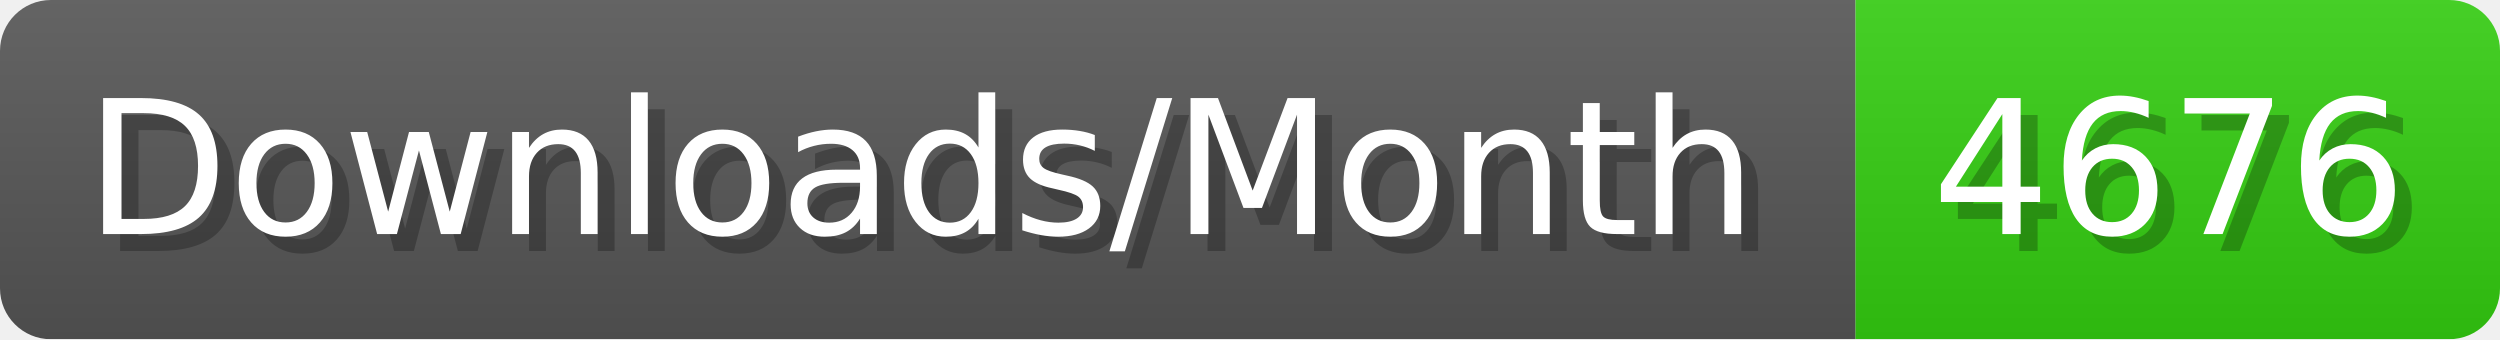
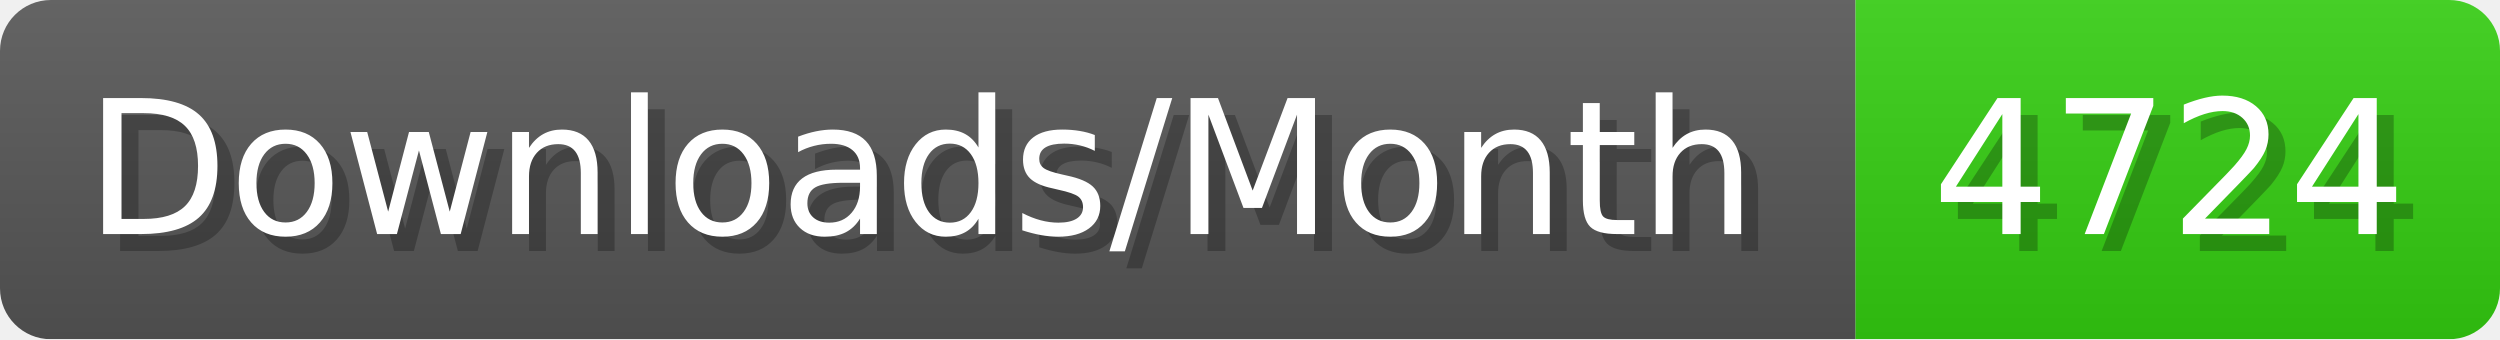
- <svg xmlns="http://www.w3.org/2000/svg" width="147.4" height="20" viewBox="0 0 1474 200" role="img" aria-label="Downloads/Month: 4676">
+ <svg xmlns="http://www.w3.org/2000/svg" width="147.4" height="20" viewBox="0 0 1474 200" role="img" aria-label="Downloads/Month: 4724">
  <linearGradient id="YlXUI" x2="0" y2="100%">
    <stop offset="0" stop-opacity=".1" stop-color="#EEE" />
    <stop offset="1" stop-opacity=".1" />
  </linearGradient>
  <mask id="JHhop">
    <rect width="1474" height="200" rx="30" fill="#FFF" />
  </mask>
  <g mask="url(#JHhop)">
    <rect width="1094" height="200" fill="#555" />
    <rect width="380" height="200" fill="#3C1" x="1094" />
    <rect width="1474" height="200" fill="url(#YlXUI)" />
  </g>
  <g aria-hidden="true" fill="#fff" text-anchor="start" font-family="Verdana,DejaVu Sans,sans-serif" font-size="110">
    <text x="60" y="148" textLength="994" fill="#000" opacity="0.25">Downloads/Month</text>
    <text x="50" y="138" textLength="994">Downloads/Month</text>
-     <text x="1149" y="148" textLength="280" fill="#000" opacity="0.25">4676</text>
-     <text x="1139" y="138" textLength="280">4676</text>
+     <text x="1149" y="148" textLength="280" fill="#000" opacity="0.25">4724</text>
+     <text x="1139" y="138" textLength="280">4724</text>
  </g>
</svg>
